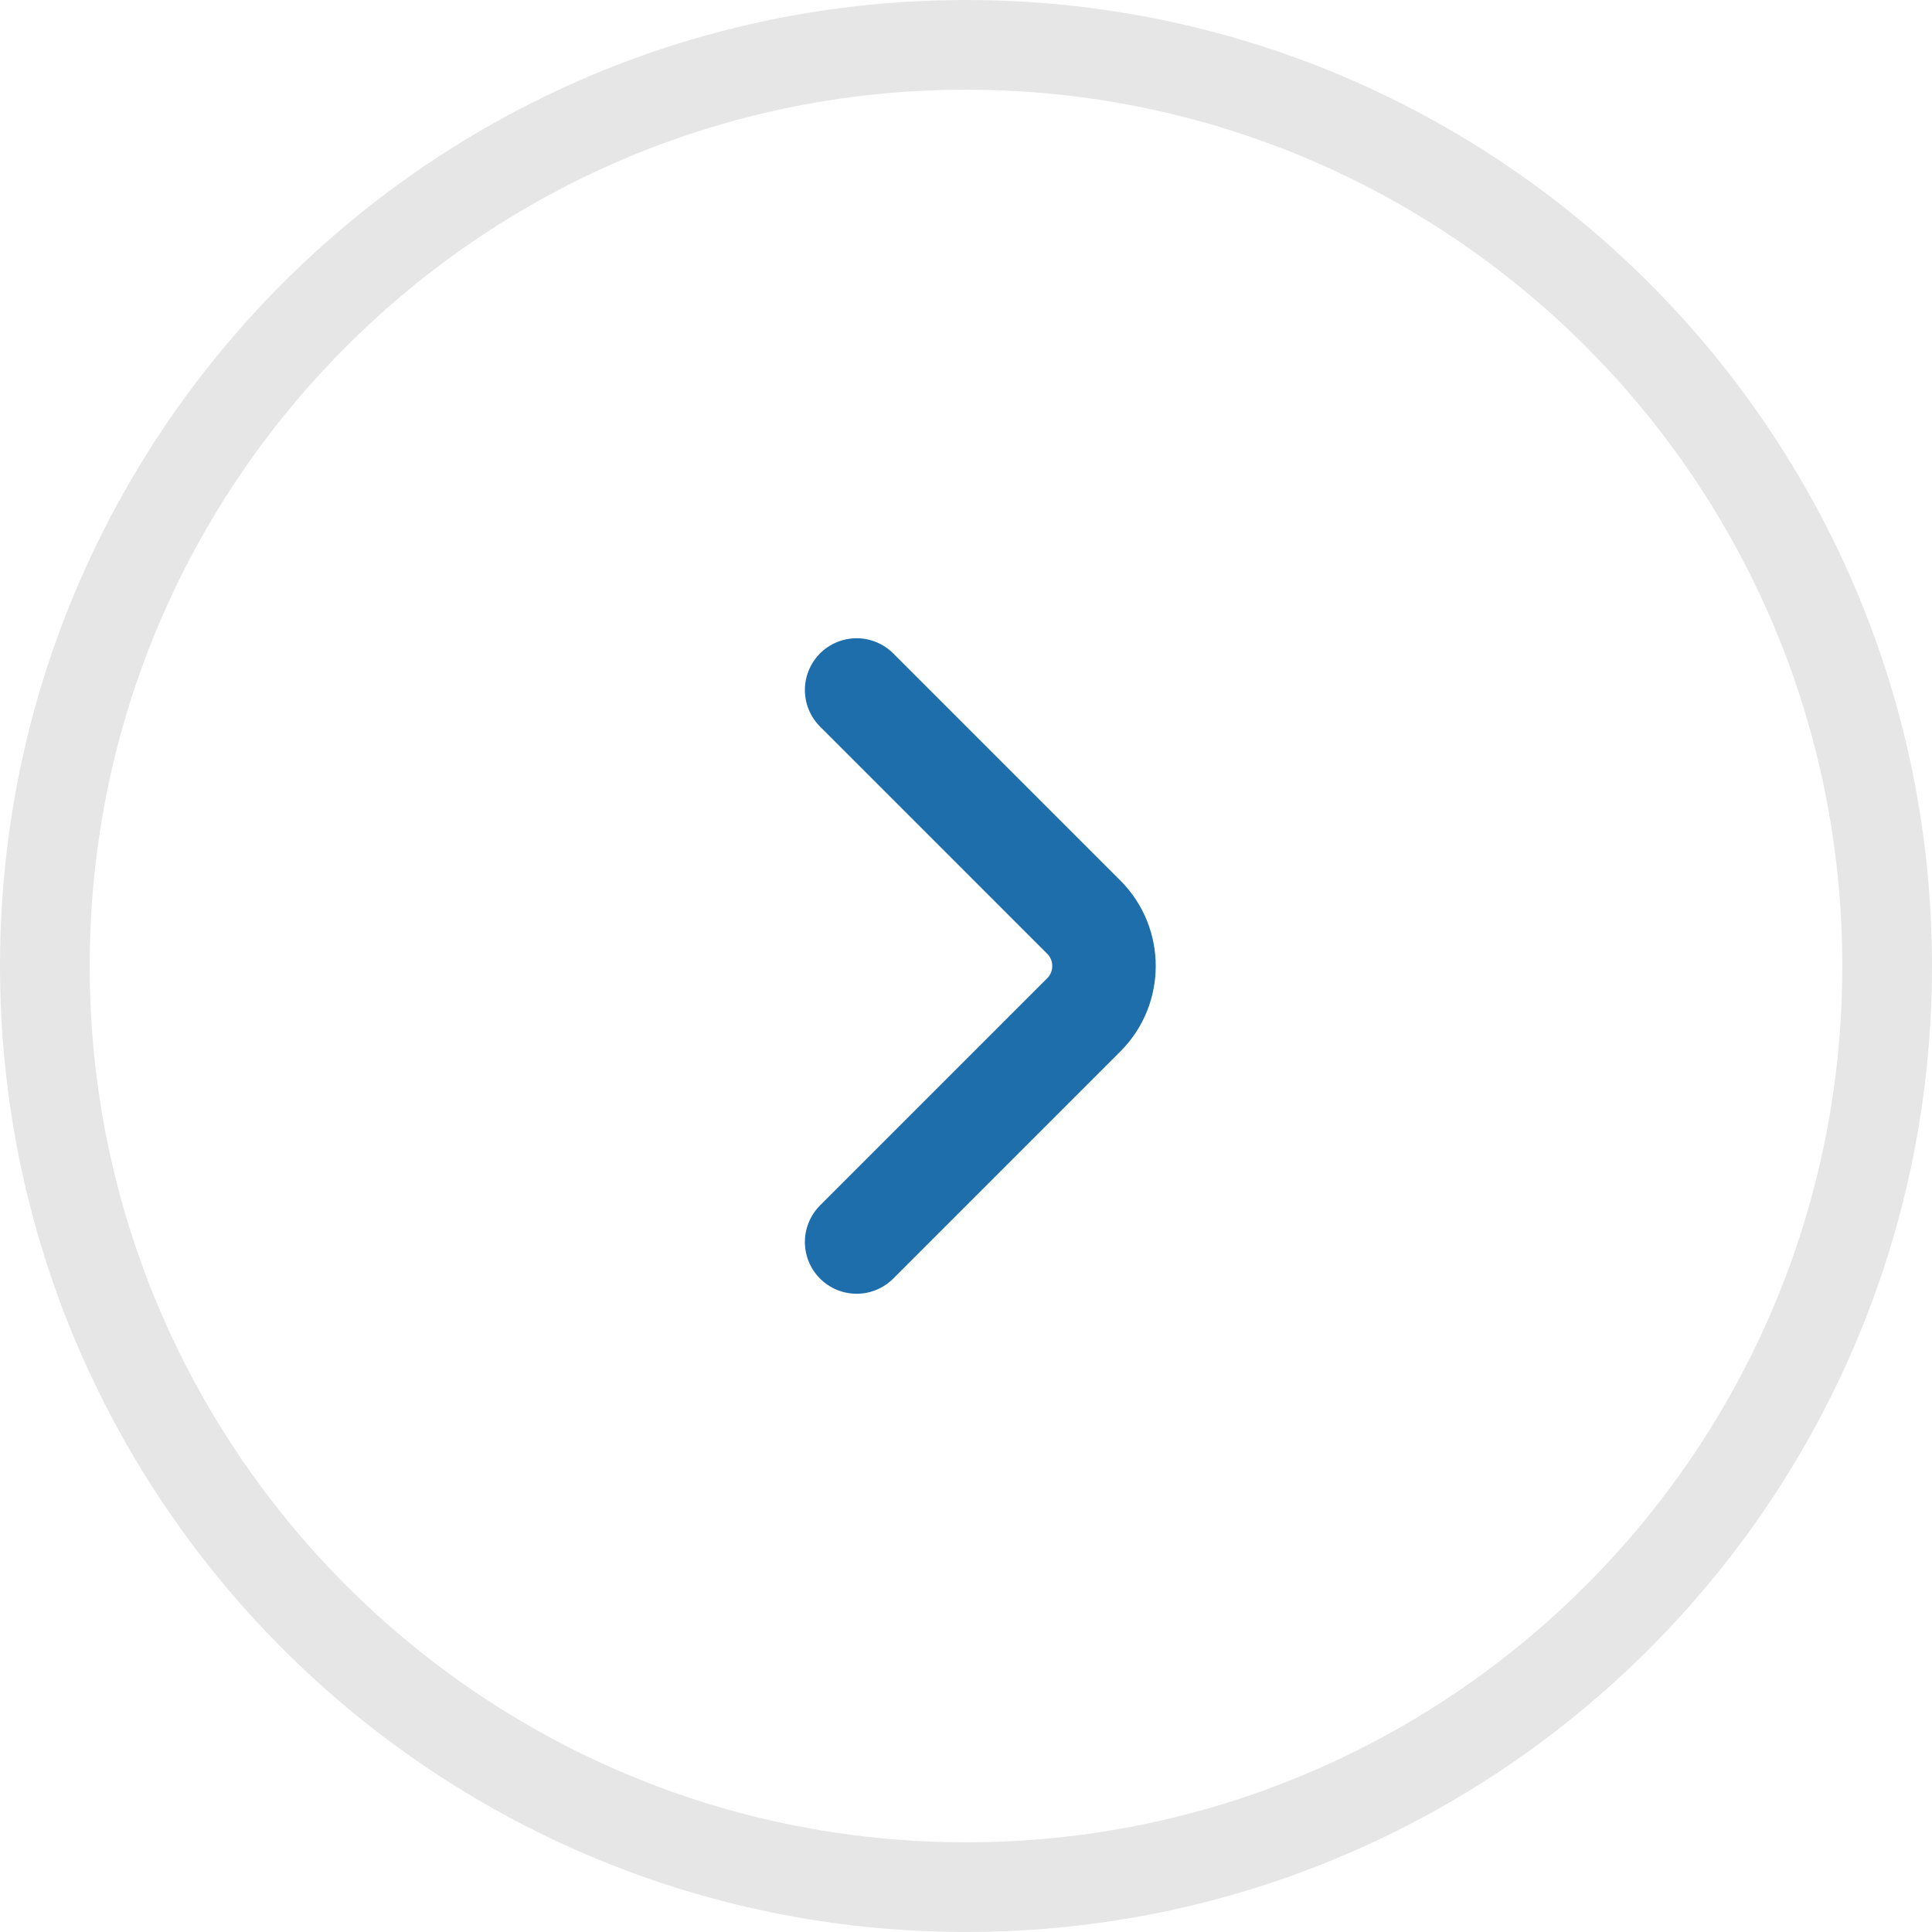
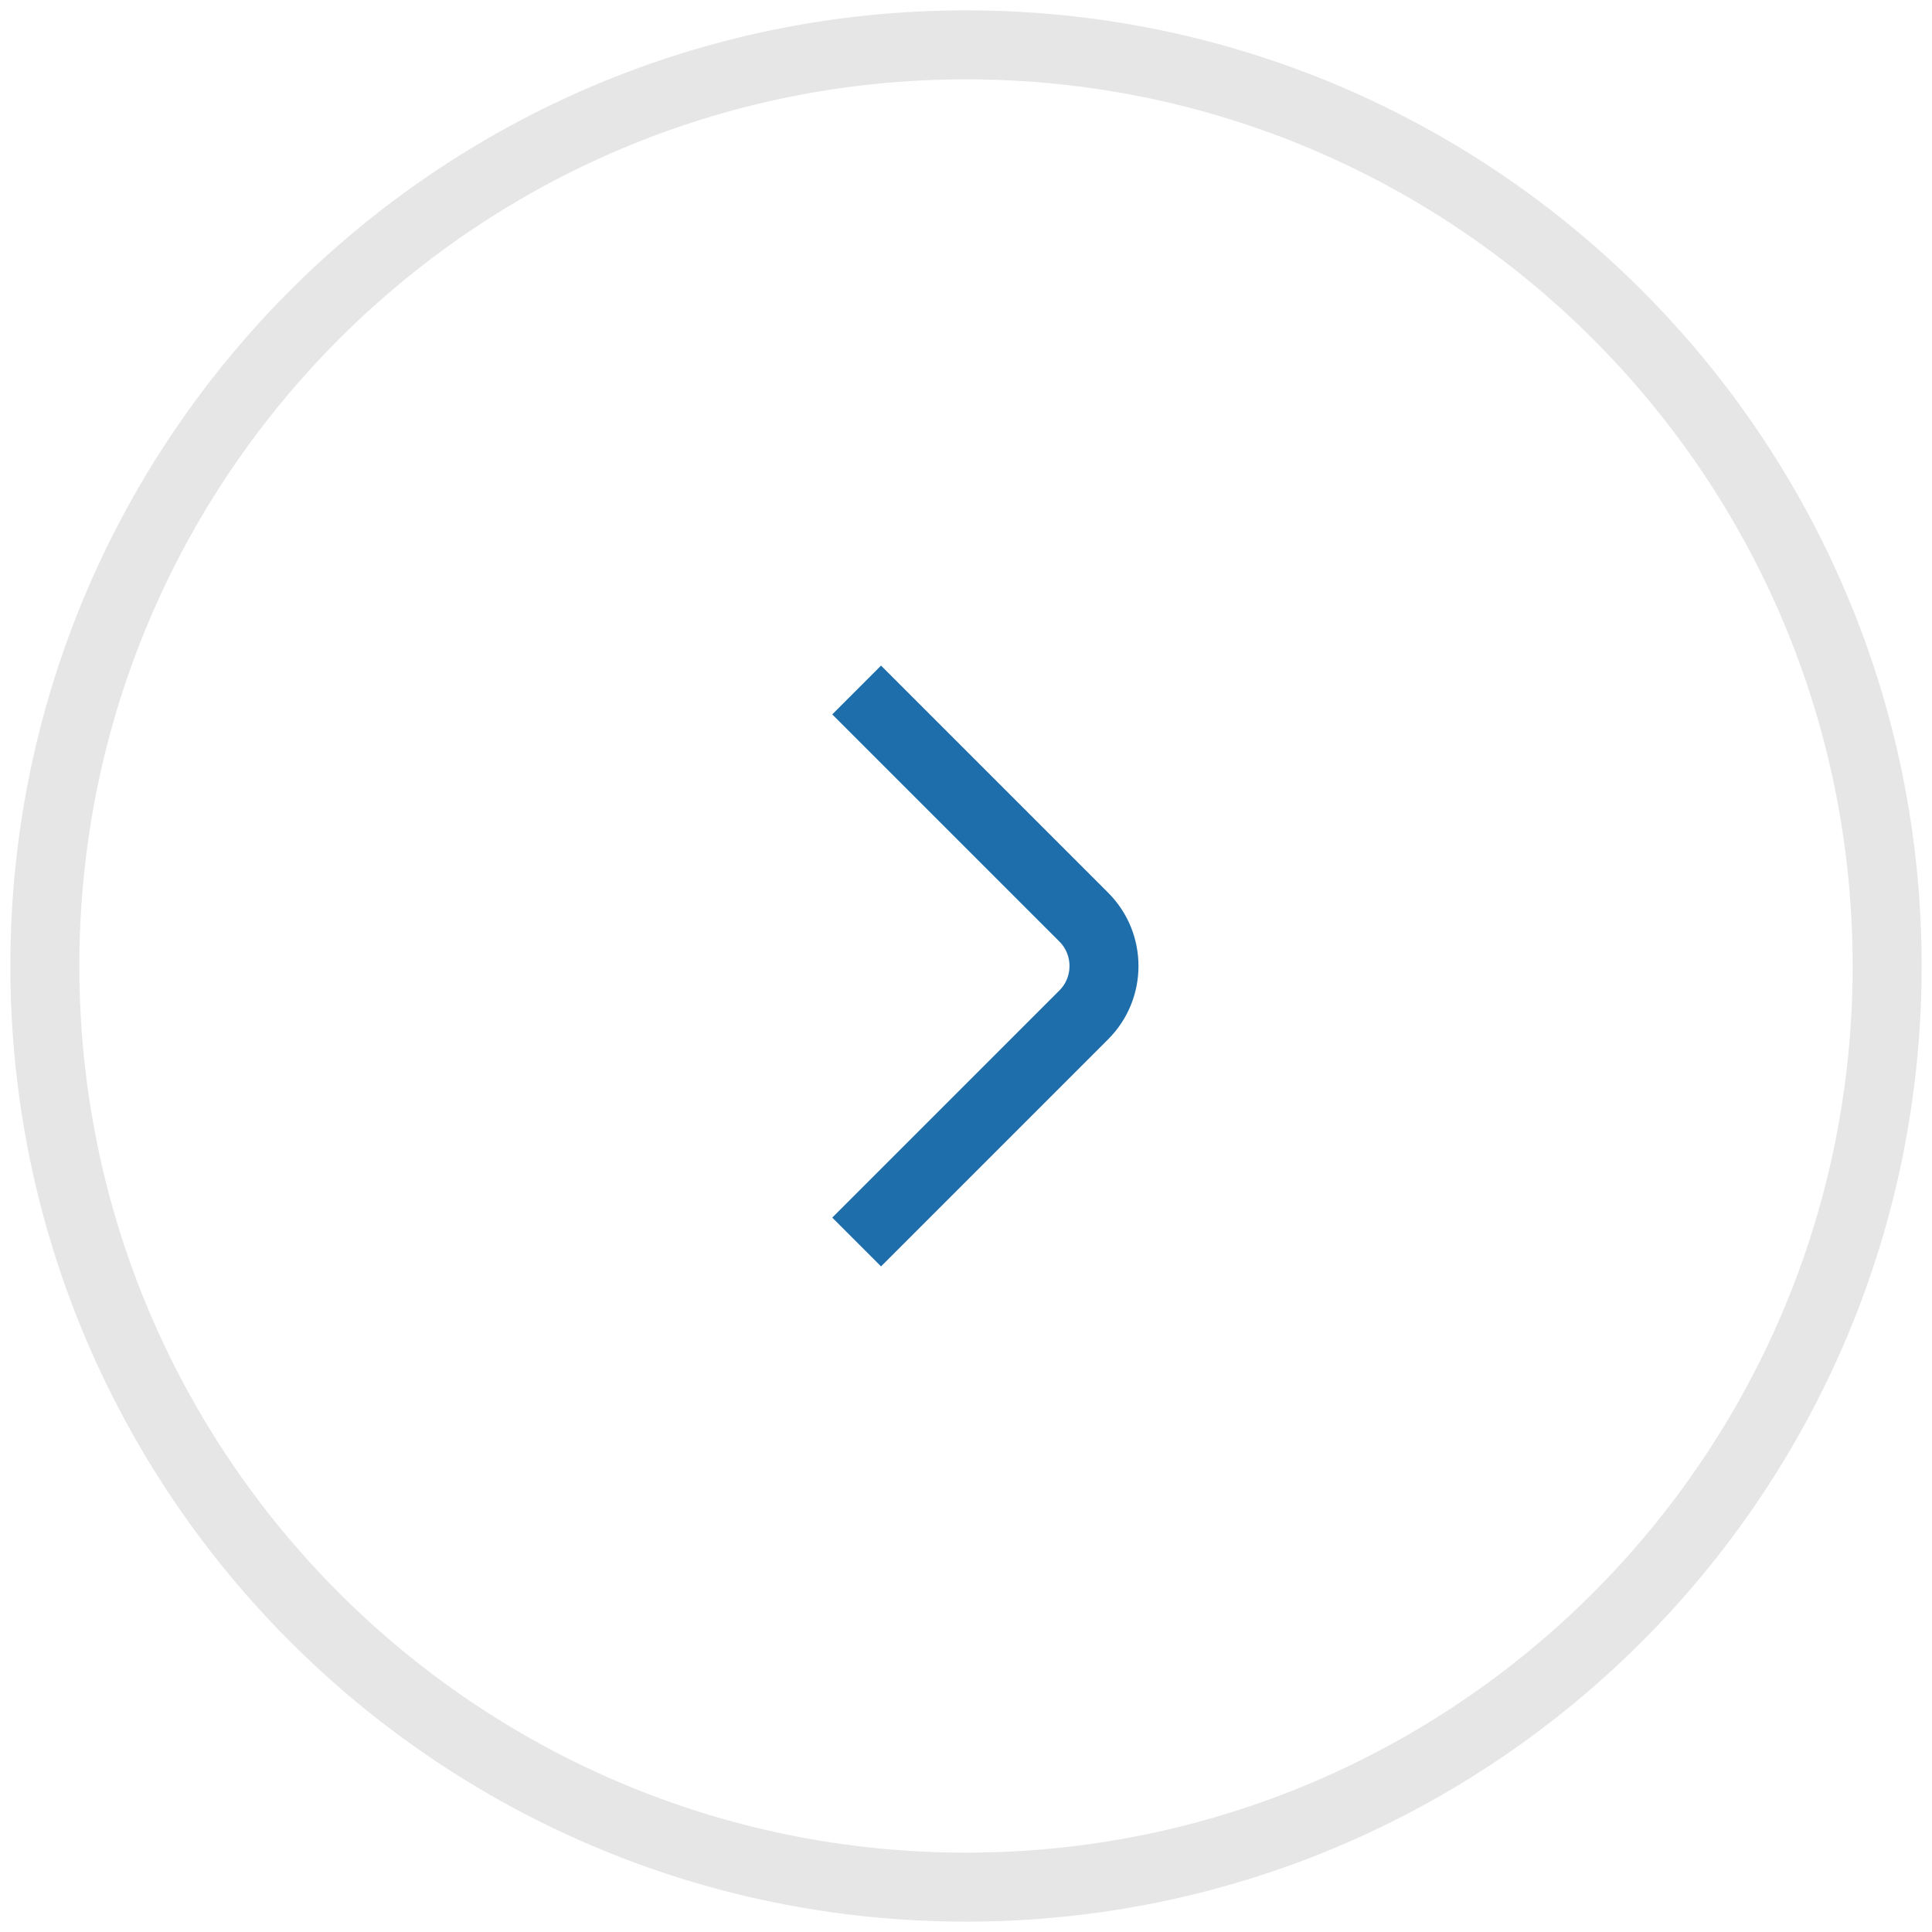
<svg xmlns="http://www.w3.org/2000/svg" width="28" height="28" viewBox="0 0 28 28" fill="none">
-   <path d="M12.415 18L15.708 14.707C16.097 14.318 16.097 13.682 15.708 13.293L12.415 10" stroke="#1F6EAC" stroke-width="1.5" stroke-miterlimit="10" stroke-linecap="round" stroke-linejoin="round" />
-   <rect x="-0.65" y="0.65" width="26.7" height="26.7" rx="13.35" transform="matrix(-1 0 0 1 26.7 0)" stroke="#E6E6E6" stroke-width="1.3" />
+   <path d="M12.415 18L15.708 14.707C16.097 14.318 16.097 13.682 15.708 13.293L12.415 10" stroke="#1F6EAC" strokeWidth="1.5" stroke-miterlimit="10" strokeLinecap="round" strokeLinejoin="round" />
+   <rect x="-0.65" y="0.65" width="26.7" height="26.7" rx="13.35" transform="matrix(-1 0 0 1 26.7 0)" stroke="#E6E6E6" strokeWidth="1.3" />
</svg>
